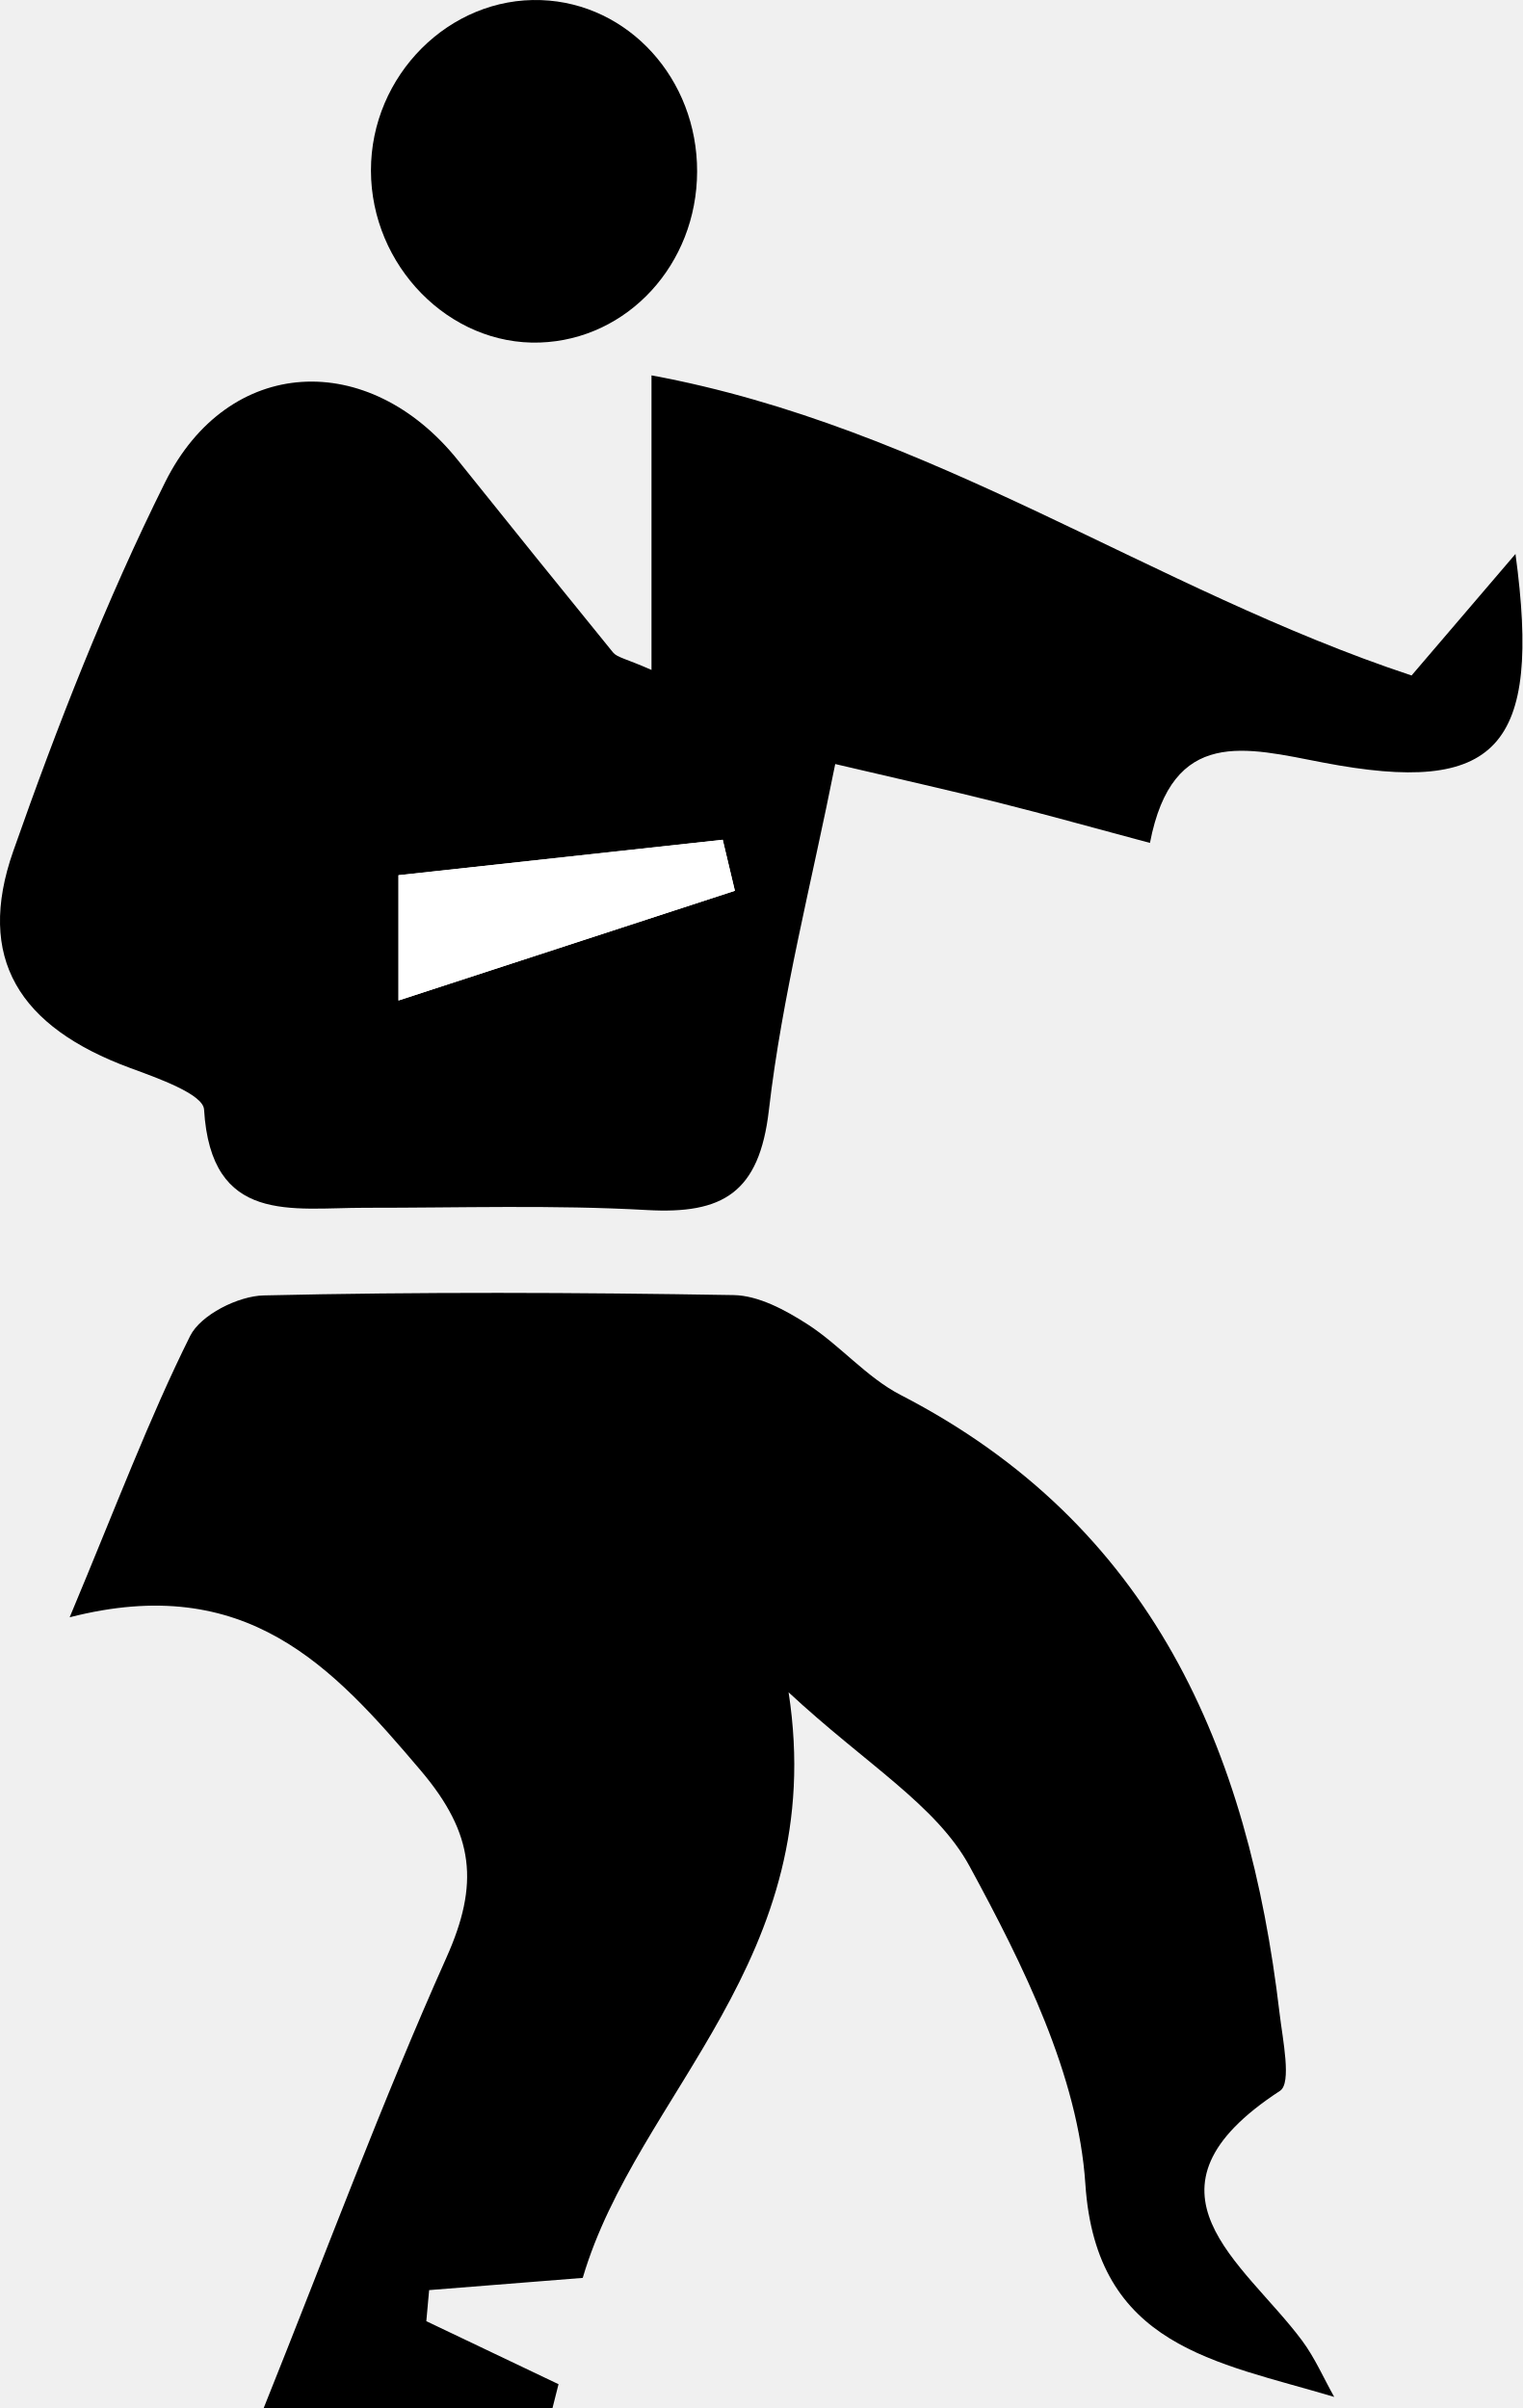
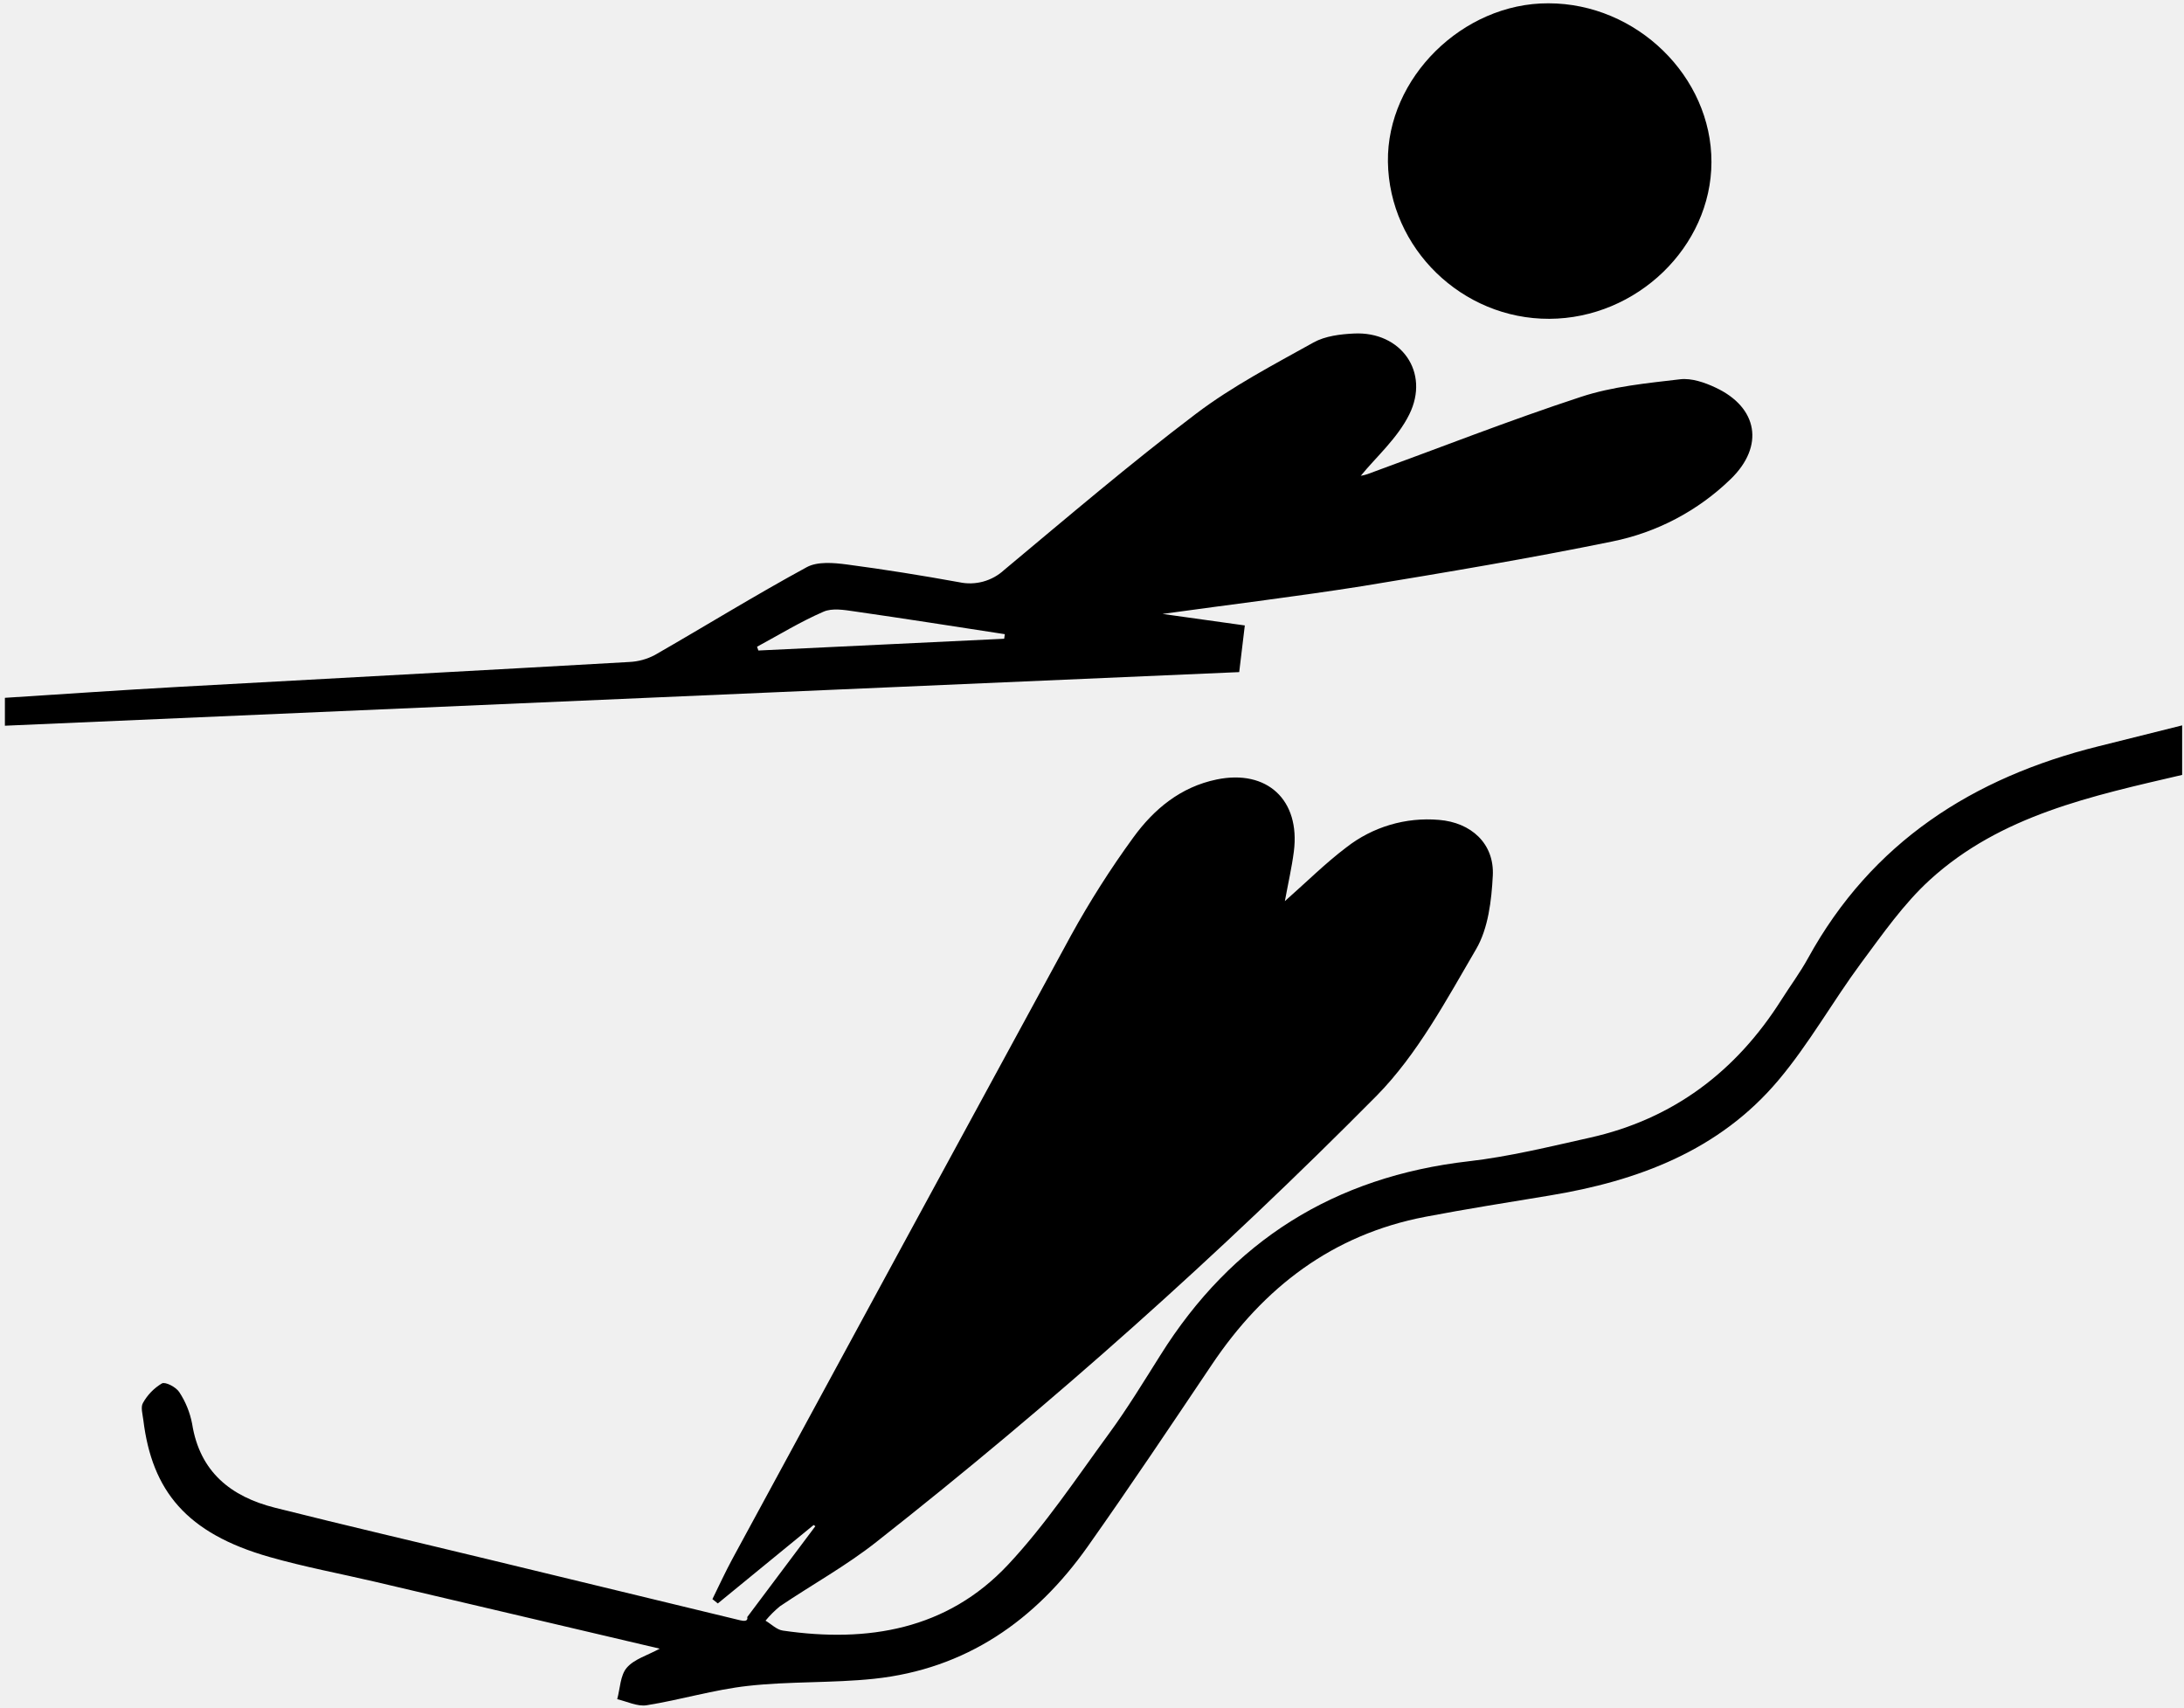
- <svg xmlns="http://www.w3.org/2000/svg" viewBox="0 0 2538.09 4014.88">
-   <defs>
-     <style>.cls-1{fill:#fff;}</style>
-   </defs>
-   <g id="Calque_2" data-name="Calque 2">
-     <g id="Calque_1-2" data-name="Calque 1">
-       <path d="M2224.28,3996.41c-197-59-396.83-83.2-414.85-355-12-181-103.58-365-192.91-529.56-55.5-102.25-173.34-170.67-301.85-290.23,68.37,445.26-252.53,668.33-343.19,976.32l-256.07,20.37q-2.35,25.91-4.69,51.82L931.1,3975.18l-10,39.7H439.65c104.91-261.46,196.89-510,304.82-751.49,54.32-121.55,47-205.2-43-311.34-147.41-173.94-290.81-331-585.32-255.54C194.36,2509.72,248.49,2365,317,2227.42c17.49-35.16,80-66.57,122.53-67.55,261.07-6.06,522.4-5,783.54-.56,41.47.71,86.12,24.9,122.76,48.43,54.67,35.11,98.67,88.7,155.64,118.1,419.75,216.59,579.85,590.3,631.7,1030.82,5.19,44.05,20.47,116.55.77,129.4-254.66,166.14-60.78,285.42,36.64,416.27C2192,3931.09,2206.55,3964.91,2224.28,3996.41Z" />
-       <path d="M1086.12,1117V625.85c466,86.28,836.08,357.6,1267.11,500.39l173.24-202.62c43.79,324.18-30.52,403.37-320.74,347.8-128.21-24.55-251.21-60.44-288.64,134-91.43-24.44-172-47-253.06-67.36-81.31-20.42-163.16-38.67-271.63-64.18-39.45,198.76-88.53,386.51-110.63,577.4-15.94,137.59-76.85,173.36-203.08,166.24-156.27-8.82-313.34-3.59-470.07-3.78-122-.15-256.85,28.72-268.42-163.81-1.54-25.78-77.86-52.56-123.12-69.25-185.65-68.48-257.56-183.26-195-361.51,73.39-209,154.55-416.81,253.05-614.85,105.46-212,339.7-222.61,488.62-36.54Q892.3,928.3,1022,1087.85C1029,1096.37,1044,1098.32,1086.12,1117Zm-421.8,342.23v208.88l560.81-182.93-20.25-85.06Z" />
-       <path d="M1162.16,286.11c-.4,154.61-115.76,280-262.17,285-150.88,5.14-281.35-127.71-281.57-286.71C618.22,125.8,749.13-5.34,902.18.17,1047.86,5.41,1162.57,131.57,1162.16,286.11Z" />
-       <path class="cls-1" d="M664.32,1459.26l540.56-59.11,20.25,85.06L664.32,1668.14Z" />
-     </g>
-   </g>
+ <svg xmlns="http://www.w3.org/2000/svg" width="440" height="344" viewBox="0 0 440 344" fill="none">
+   <path d="M439.626 156.107C421.516 160.337 403.126 164.197 388.826 177.227C383.496 182.087 379.246 188.227 374.916 194.047C369.196 201.787 364.456 210.297 358.276 217.627C346.336 231.807 329.956 237.917 312.146 240.847C303.796 242.227 295.436 243.547 287.146 245.127C268.456 248.707 254.586 259.337 244.146 274.907C235.896 287.177 227.676 299.467 219.146 311.537C208.596 326.467 194.596 336.237 176.056 338.197C167.636 339.077 159.056 338.687 150.686 339.627C143.826 340.387 137.116 342.437 130.276 343.527C128.416 343.827 126.276 342.747 124.346 342.307C124.936 340.147 124.956 337.497 126.276 335.967C127.766 334.227 130.426 333.487 132.916 332.127C113.546 327.577 94.576 323.127 75.596 318.657C68.496 316.997 61.296 315.657 54.296 313.657C37.536 308.887 30.626 300.327 28.876 286.067C28.736 284.917 28.306 283.467 28.796 282.637C29.702 281.005 31.023 279.642 32.626 278.687C33.346 278.317 35.496 279.457 36.126 280.457C37.397 282.39 38.274 284.555 38.706 286.827C40.246 296.527 46.526 301.507 55.406 303.737C69.706 307.337 84.076 310.667 98.406 314.137C115.326 318.217 132.24 322.311 149.146 326.417C149.926 326.607 150.746 326.617 150.546 325.757L164.266 307.457L163.916 307.217C157.476 312.477 151.043 317.744 144.616 323.017L143.526 322.147C144.866 319.427 146.136 316.657 147.576 313.997C170.276 272.131 193.01 230.277 215.776 188.437C219.54 181.603 223.732 175.013 228.326 168.707C232.476 162.997 237.846 158.527 245.126 157.027C255.266 154.937 261.996 161.147 260.666 171.537C260.256 174.737 259.526 177.887 258.856 181.537C263.276 177.627 267.036 173.887 271.226 170.717C276.526 166.57 283.202 164.587 289.906 165.167C296.346 165.687 301.086 169.917 300.746 176.407C300.486 181.407 299.836 187.017 297.386 191.207C291.386 201.467 285.576 212.357 277.386 220.697C245.686 252.707 212.035 282.725 176.626 310.577C170.526 315.407 163.626 319.207 157.146 323.577C156.081 324.45 155.103 325.424 154.226 326.487C155.386 327.177 156.486 328.317 157.726 328.487C174.836 330.977 190.806 328.297 203.056 315.247C210.616 307.187 216.816 297.827 223.376 288.867C227.106 283.787 230.376 278.387 233.756 273.037C248.186 249.977 268.846 237.037 295.926 233.937C304.126 232.997 312.236 230.987 320.316 229.187C337.086 225.437 349.746 215.857 358.876 201.437C360.656 198.627 362.646 195.947 364.246 193.047C377.096 169.657 397.476 156.627 422.786 150.337L439.626 146.127V156.107Z" fill="black" />
+   <path d="M234.207 123.677L250.787 125.997C250.397 129.197 250.077 131.917 249.657 135.397L0.987 146.197V140.577C12.787 139.827 24.527 139.007 36.267 138.357C66.447 136.677 96.637 135.087 126.807 133.357C128.6 133.272 130.352 132.791 131.937 131.947C142.147 126.087 152.177 119.887 162.517 114.267C164.687 113.077 167.957 113.367 170.627 113.717C178.187 114.717 185.717 115.927 193.227 117.287C194.827 117.636 196.488 117.593 198.069 117.163C199.649 116.733 201.103 115.928 202.307 114.817C215.067 104.177 227.717 93.377 240.947 83.357C248.267 77.807 256.567 73.487 264.637 68.987C266.987 67.687 270.047 67.317 272.807 67.187C282.247 66.737 288.147 74.957 283.917 83.497C281.537 88.307 277.167 92.137 274.187 95.807C273.747 95.907 274.687 95.807 275.547 95.497C289.867 90.277 304.067 84.687 318.547 79.937C324.907 77.847 331.787 77.197 338.487 76.407C340.777 76.137 343.437 77.047 345.617 78.077C354.187 82.077 355.487 89.877 348.717 96.467C342.122 102.891 333.812 107.274 324.787 109.087C308.087 112.507 291.257 115.317 274.417 118.087C261.497 120.127 248.497 121.697 234.207 123.677ZM202.307 128.677L202.437 127.757C192.347 126.207 182.247 124.617 172.137 123.167C170.077 122.867 167.657 122.457 165.907 123.227C161.297 125.227 156.957 127.887 152.517 130.287L152.787 131.047L202.307 128.677Z" fill="black" />
+   <path d="M312.137 64.227C294.547 64.297 279.867 50.017 279.617 32.597C279.377 15.757 294.687 0.597 311.947 0.667C329.737 0.667 344.847 15.437 344.797 32.667C344.757 49.687 329.777 64.157 312.137 64.227Z" fill="black" />
</svg>
